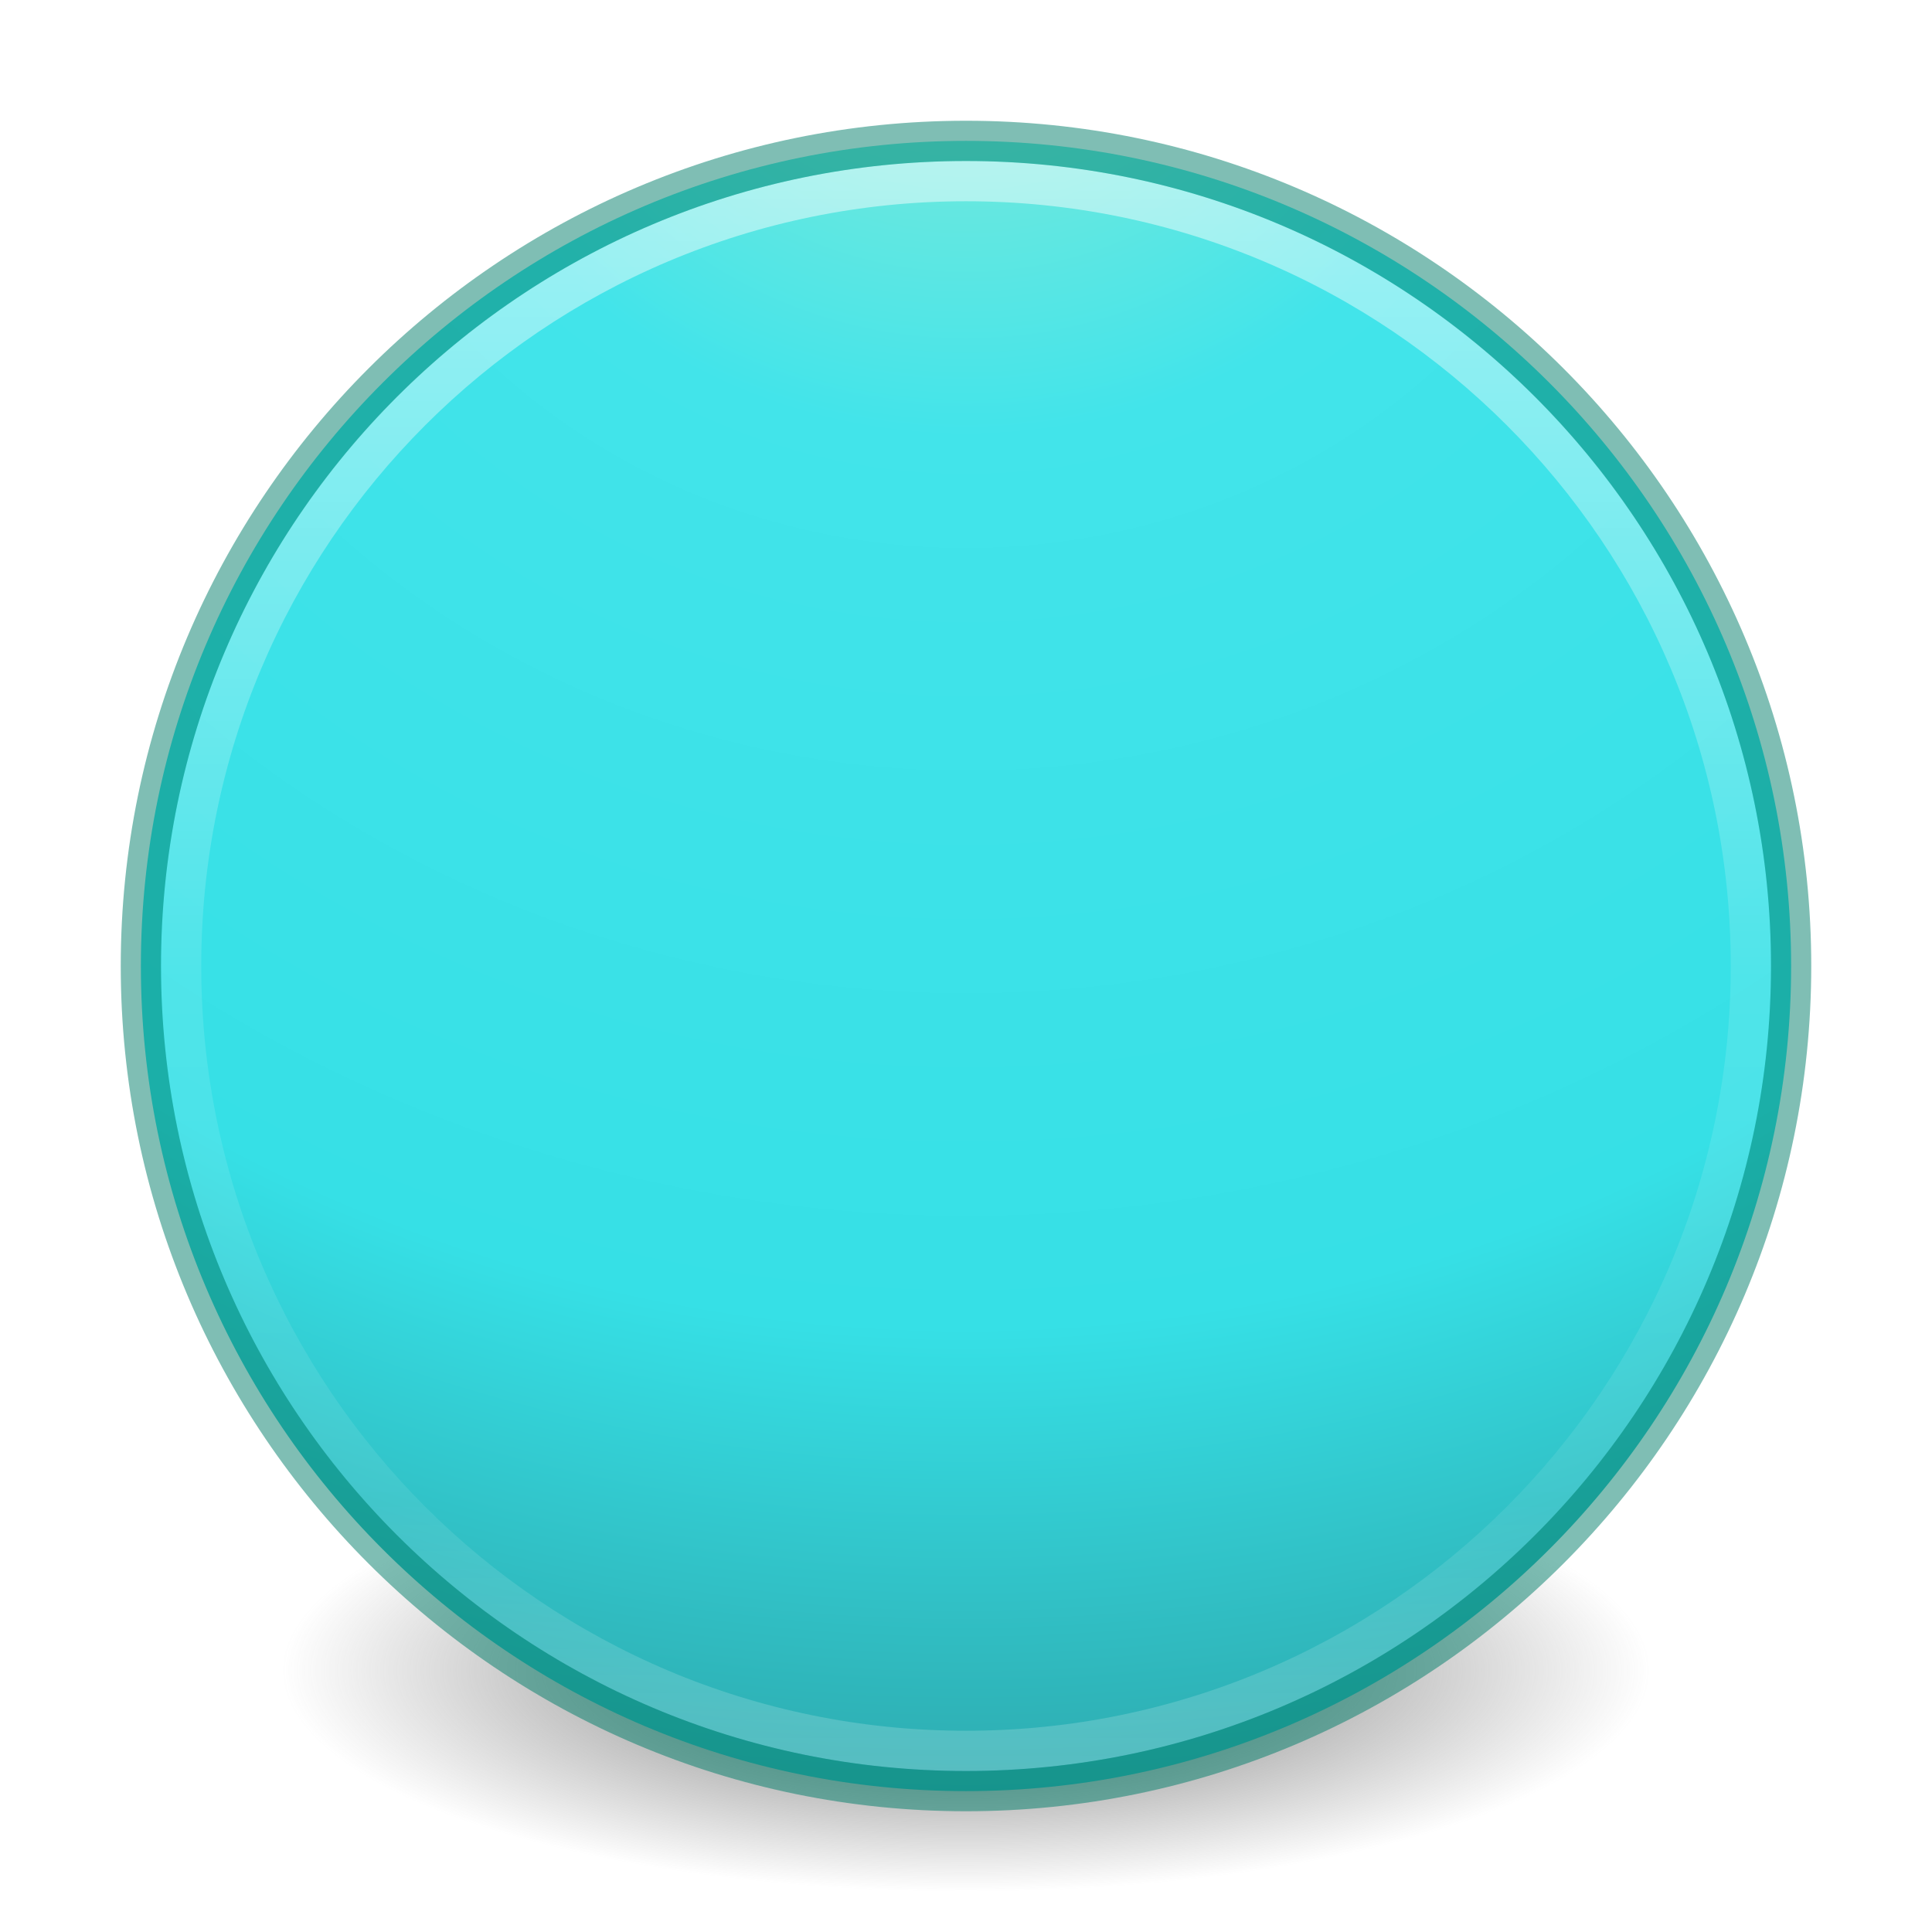
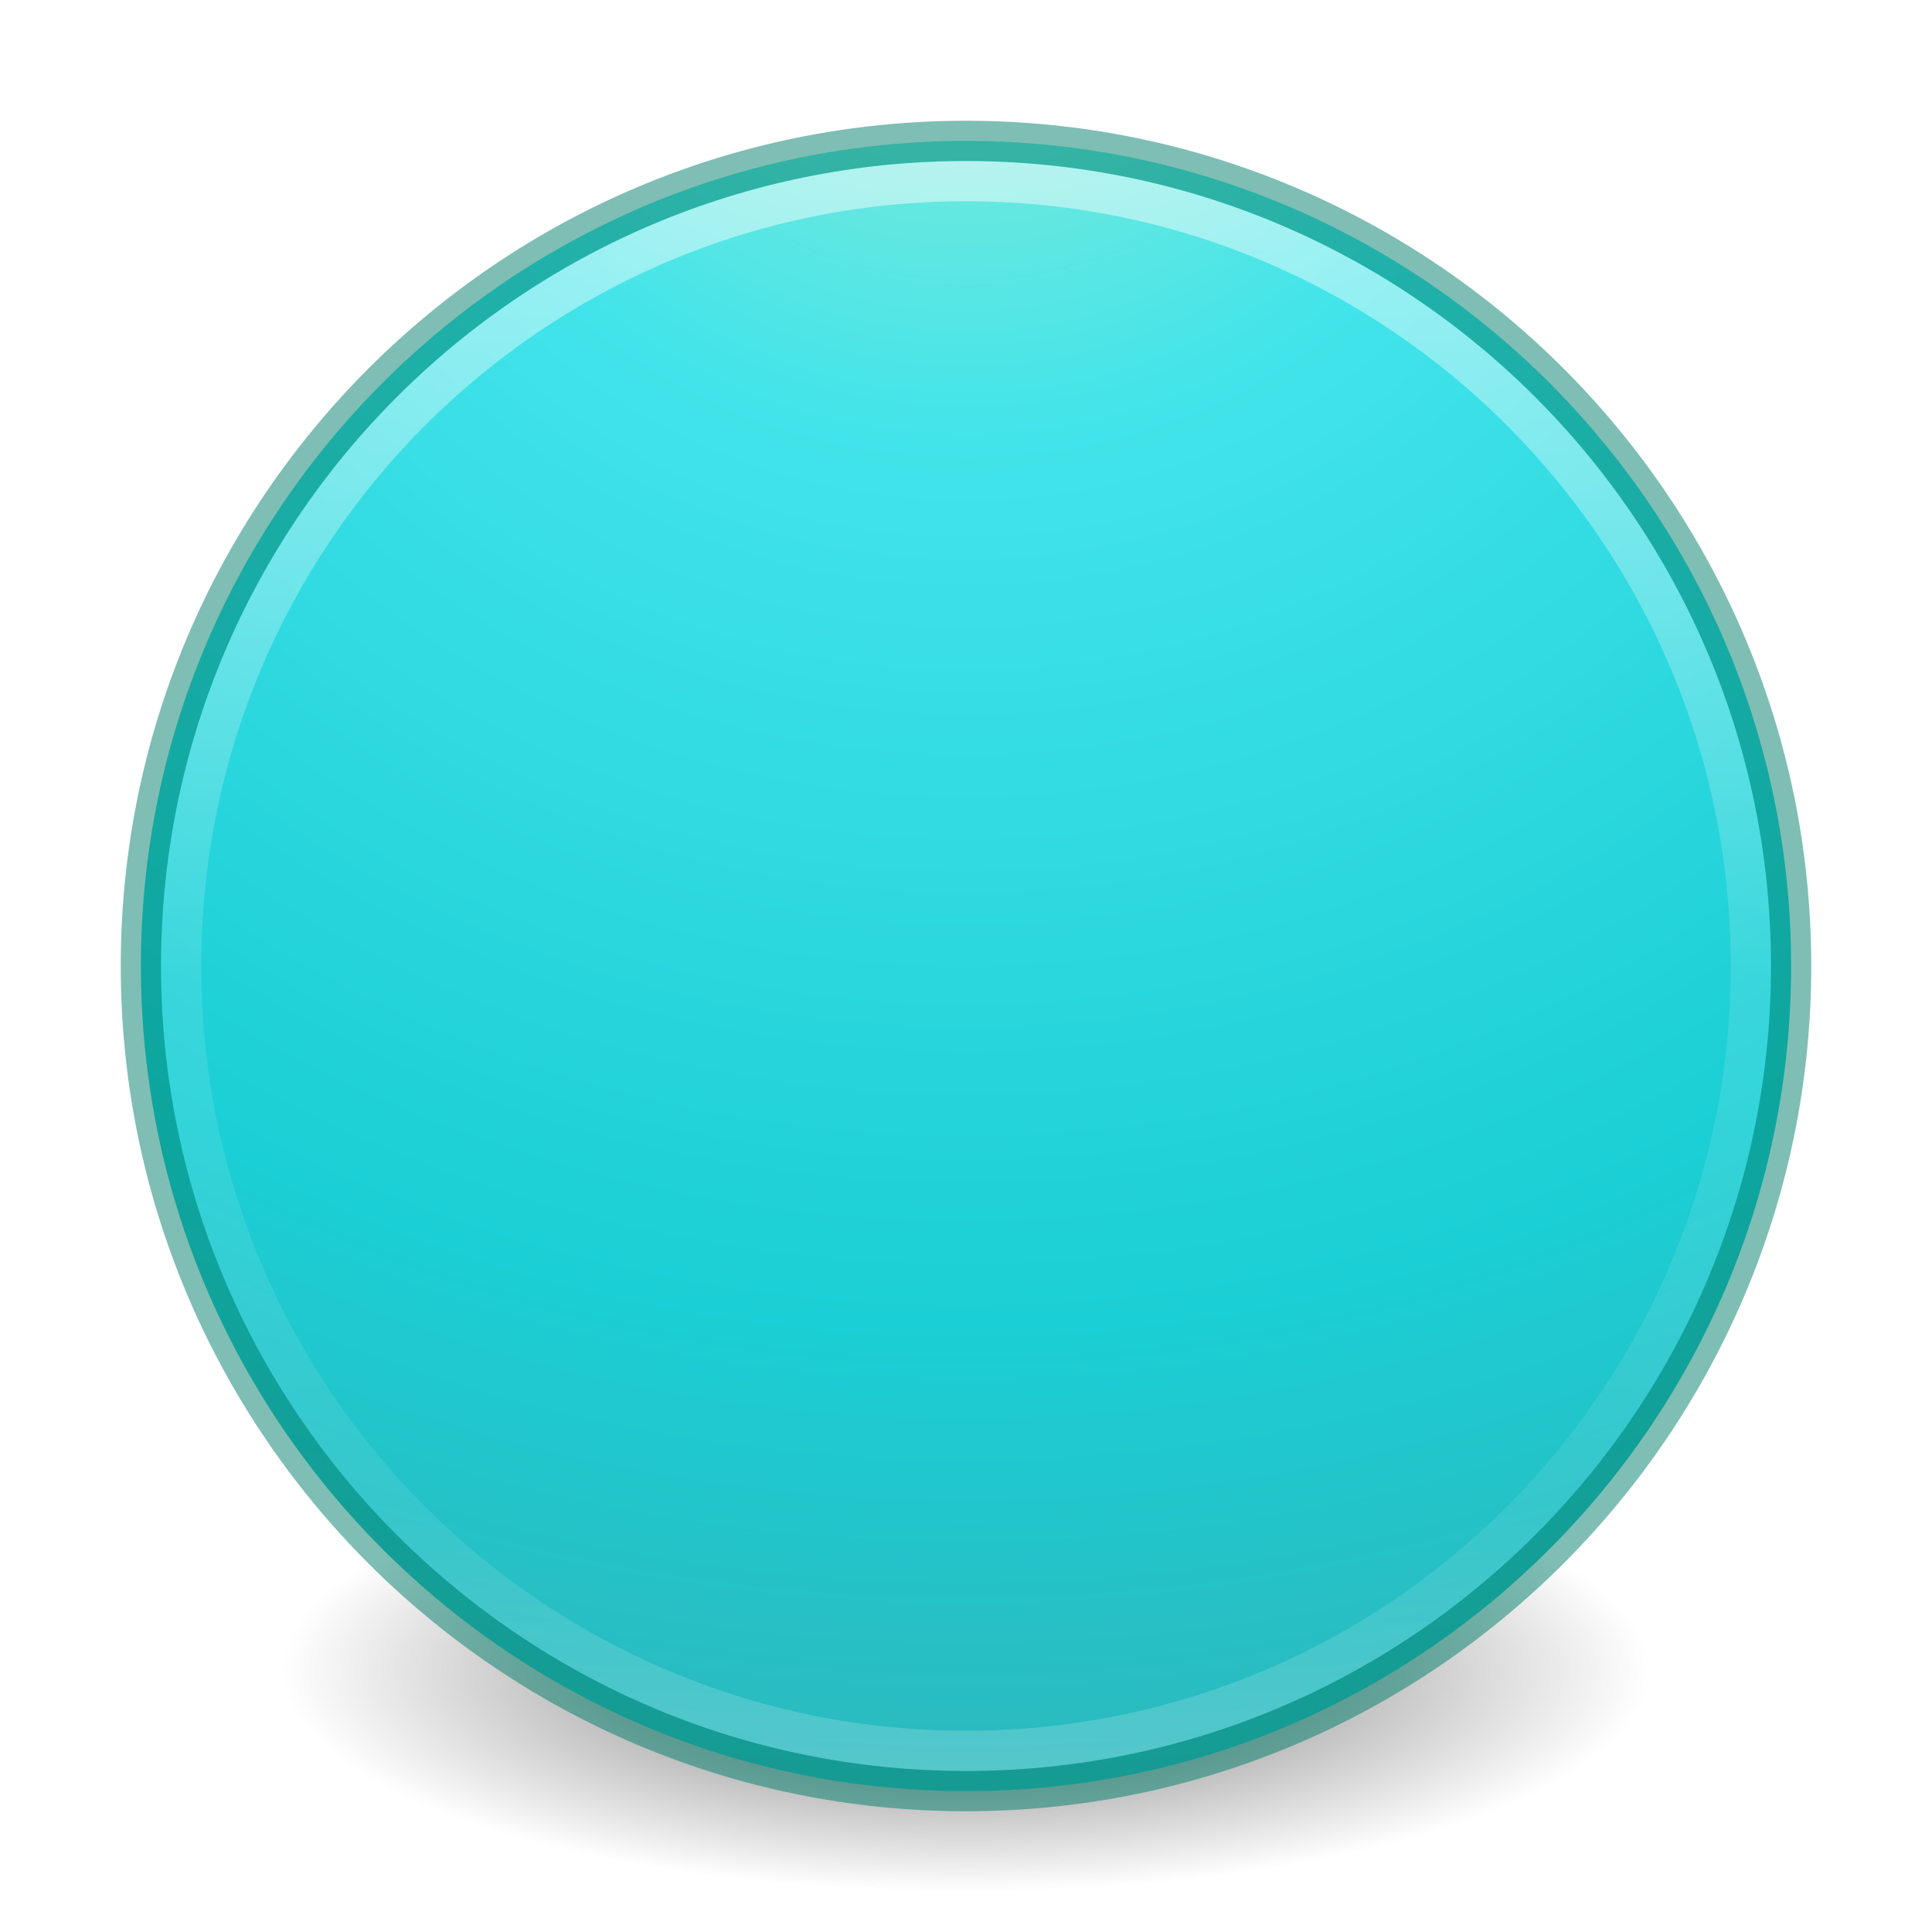
<svg xmlns="http://www.w3.org/2000/svg" xmlns:xlink="http://www.w3.org/1999/xlink" version="1.1" width="48" height="48" id="svg4031">
  <defs id="defs4033">
    <linearGradient id="linearGradient4168">
      <stop id="stop4170" style="stop-color:#f8b17e;stop-opacity:1" offset="0" />
      <stop id="stop4172" style="stop-color:#e35d4f;stop-opacity:1" offset="0.232" />
      <stop id="stop4174" style="stop-color:#c6262e;stop-opacity:1" offset="0.591" />
      <stop id="stop4176" style="stop-color:#690b54;stop-opacity:1" offset="1" />
    </linearGradient>
    <linearGradient id="linearGradient3957">
      <stop id="stop3959" style="stop-color:#ffffff;stop-opacity:1" offset="0" />
      <stop id="stop3961" style="stop-color:#c1c1c1;stop-opacity:1" offset="1" />
    </linearGradient>
    <linearGradient id="linearGradient4011">
      <stop id="stop4013" style="stop-color:#ffffff;stop-opacity:1" offset="0" />
      <stop id="stop4015" style="stop-color:#ffffff;stop-opacity:0.235" offset="0.508" />
      <stop id="stop4017" style="stop-color:#ffffff;stop-opacity:0.157" offset="0.835" />
      <stop id="stop4019" style="stop-color:#ffffff;stop-opacity:0.392" offset="1" />
    </linearGradient>
    <linearGradient id="linearGradient2867-449-88-871-390-598-476-591-434-148-57-177-3-8">
      <stop id="stop3750-8-9" style="stop-color:#90ecd4;stop-opacity:1" offset="0" />
      <stop id="stop3752-3-2" style="stop-color:#42e4ea;stop-opacity:1" offset="0.262" />
-       <stop id="stop3754-7-2" style="stop-color:#36e0e6;stop-opacity:1" offset="0.705" />
-       <stop id="stop3756-9-3" style="stop-color:#2b9ca0;stop-opacity:1" offset="1" />
+       <stop id="stop3754-7-2" style="stop-color:#1acfd5;stop-opacity:1" offset="0.705" />
+       <stop id="stop3756-9-3" style="stop-color:#31b2b6;stop-opacity:1" offset="1" />
    </linearGradient>
    <linearGradient id="linearGradient3820-7-2-1">
      <stop id="stop3822-2-6-3" style="stop-color:#3d3d3d;stop-opacity:1" offset="0" />
      <stop id="stop3864-8-7-7" style="stop-color:#686868;stop-opacity:0.498" offset="0.5" />
      <stop id="stop3824-1-2-5" style="stop-color:#686868;stop-opacity:0" offset="1" />
    </linearGradient>
    <linearGradient x1="71.204" y1="6.238" x2="71.204" y2="44.341" id="linearGradient3012" xlink:href="#linearGradient4011" gradientUnits="userSpaceOnUse" gradientTransform="matrix(1.054054,0,0,1.054054,-51.611,-2.727901)" />
    <radialGradient cx="3.972" cy="8.45" r="20" fx="3.972" fy="8.45" id="radialGradient3015" xlink:href="#linearGradient2867-449-88-871-390-598-476-591-434-148-57-177-3-8" gradientUnits="userSpaceOnUse" gradientTransform="matrix(0,2.498835,-2.643469,-6.8014435e-8,46.33681,-12.18047)" />
    <radialGradient cx="99.157" cy="186.171" r="62.769" fx="99.157" fy="186.171" id="radialGradient3018" xlink:href="#linearGradient3820-7-2-1" gradientUnits="userSpaceOnUse" gradientTransform="matrix(0.2708338,0,0,0.08762273,-2.855072,25.18723)" />
    <linearGradient x1="27.925" y1="15.149" x2="33.448" y2="22.986" id="linearGradient3951" xlink:href="#linearGradient4168" gradientUnits="userSpaceOnUse" gradientTransform="translate(-37.01695,19.9322)" />
    <linearGradient x1="24" y1="22" x2="24" y2="26" id="linearGradient3963" xlink:href="#linearGradient3957" gradientUnits="userSpaceOnUse" />
    <linearGradient x1="21.014" y1="25.434" x2="22.806" y2="27.344" id="linearGradient3963-7" xlink:href="#linearGradient3957-2" gradientUnits="userSpaceOnUse" gradientTransform="translate(-19.11864,3.661017)" />
    <linearGradient id="linearGradient3957-2">
      <stop id="stop3959-62" style="stop-color:#ffffff;stop-opacity:1" offset="0" />
      <stop id="stop3961-5" style="stop-color:#c1c1c1;stop-opacity:1" offset="1" />
    </linearGradient>
    <linearGradient id="linearGradient3851">
      <stop offset="0" style="stop-color:#000000;stop-opacity:0.432" id="stop3853" />
      <stop offset="1" style="stop-color:#000000;stop-opacity:0.627" id="stop3855" />
    </linearGradient>
    <linearGradient gradientTransform="matrix(1,0,0,-1,0,48.51911)" gradientUnits="userSpaceOnUse" xlink:href="#linearGradient3851" id="linearGradient4326" y2="36.95" x2="23.064" y1="12.978" x1="23.064" />
    <linearGradient gradientUnits="userSpaceOnUse" xlink:href="#linearGradient3851" id="linearGradient4320" y2="36.95" x2="23.064" y1="12.978" x1="23.064" gradientTransform="translate(0,-1.493042)" />
    <linearGradient gradientUnits="userSpaceOnUse" xlink:href="#linearGradient3707-319-631-407-324-616" id="linearGradient4273" y2="4.997" x2="19.927" y1="44.949" x1="19.927" gradientTransform="matrix(0.8333332,0,0,0.8333332,4,3.166668)" />
    <linearGradient id="linearGradient3707-319-631-407-324-616">
      <stop offset="0" style="stop-color:#505050;stop-opacity:1" id="stop3246" />
      <stop offset="1" style="stop-color:#8e8e8e;stop-opacity:1" id="stop3248" />
    </linearGradient>
    <linearGradient gradientTransform="translate(-57.36252,-8.023633)" gradientUnits="userSpaceOnUse" xlink:href="#linearGradient3924-803" id="linearGradient3473" y2="43" x2="24" y1="5" x1="24" />
    <linearGradient id="linearGradient3924-803">
      <stop offset="0" style="stop-color:#ffffff;stop-opacity:1" id="stop3252" />
      <stop offset="0.063" style="stop-color:#ffffff;stop-opacity:0.235" id="stop3254" />
      <stop offset="0.951" style="stop-color:#ffffff;stop-opacity:0.157" id="stop3256" />
      <stop offset="1" style="stop-color:#ffffff;stop-opacity:0.392" id="stop3258" />
    </linearGradient>
    <radialGradient gradientTransform="matrix(1.8930301e-8,2.277067,-2.408866,-4.1952268e-8,-13.00807,-19.52422)" gradientUnits="userSpaceOnUse" xlink:href="#linearGradient2867-449-88-871-390-598-476-591-434-148-57-177-641" id="radialGradient3476" fy="8.45" fx="7.496" r="20" cy="8.45" cx="7.496" />
    <linearGradient id="linearGradient2867-449-88-871-390-598-476-591-434-148-57-177-641">
      <stop offset="0" style="stop-color:#c7c7c7;stop-opacity:1" id="stop3236" />
      <stop offset="0.262" style="stop-color:#a6a6a6;stop-opacity:1" id="stop3238" />
      <stop offset="0.705" style="stop-color:#7b7b7b;stop-opacity:1" id="stop3240" />
      <stop offset="1" style="stop-color:#595959;stop-opacity:1" id="stop3242" />
    </linearGradient>
    <radialGradient gradientTransform="matrix(2.003784,0,0,1.4,27.98813,-17.4)" gradientUnits="userSpaceOnUse" xlink:href="#linearGradient3688-166-749-2-324" id="radialGradient3013-896" fy="43.5" fx="4.993" r="2.5" cy="43.5" cx="4.993" />
    <linearGradient id="linearGradient3688-166-749-2-324">
      <stop offset="0" style="stop-color:#181818;stop-opacity:1" id="stop3216" />
      <stop offset="1" style="stop-color:#181818;stop-opacity:0" id="stop3218" />
    </linearGradient>
    <radialGradient gradientTransform="matrix(2.003784,0,0,1.4,-20.01187,-104.4)" gradientUnits="userSpaceOnUse" xlink:href="#linearGradient3688-166-749-2-324" id="radialGradient3015-826" fy="43.5" fx="4.993" r="2.5" cy="43.5" cx="4.993" />
    <linearGradient id="linearGradient3702-501-757-6-946">
      <stop offset="0" style="stop-color:#181818;stop-opacity:0" id="stop3228" />
      <stop offset="0.5" style="stop-color:#181818;stop-opacity:1" id="stop3230" />
      <stop offset="1" style="stop-color:#181818;stop-opacity:0" id="stop3232" />
    </linearGradient>
    <linearGradient gradientUnits="userSpaceOnUse" xlink:href="#linearGradient3702-501-757-6-946" id="linearGradient4395" y2="39.999" x2="25.058" y1="47.028" x1="25.058" />
    <linearGradient gradientTransform="translate(-16.07682,-9.023643)" gradientUnits="userSpaceOnUse" xlink:href="#linearGradient3851" id="linearGradient3857" y2="44.858" x2="0.857" y1="5.714" x1="0.857" />
    <clipPath id="clipPath-923626682">
      <g transform="translate(0,-1004.362)" id="g17">
        <path style="fill:#1890d0" d="m -24,13 c 0,1.105 -0.672,2 -1.5,2 -0.828,0 -1.5,-0.895 -1.5,-2 0,-1.105 0.672,-2 1.5,-2 0.828,0 1.5,0.895 1.5,2 z" transform="matrix(15.33333,0,0,11.5,415,878.8622)" id="path19" />
      </g>
    </clipPath>
  </defs>
  <path d="m 41,41.5 a 17,5.5 0 1 1 -34,0 17,5.5 0 1 1 34,0 z" id="path3818-0-5" style="fill:url(#radialGradient3018);fill-opacity:1;stroke:none" />
  <path d="M 24,3.5 C 12.689,3.5 3.5,12.689 3.5,24 3.5,35.311 12.689,44.5 24,44.5 35.311,44.5 44.5,35.311 44.5,24 44.5,12.689 35.311,3.5 24,3.5 z" id="path2555" style="color:#000000;fill:url(#radialGradient3015);fill-opacity:1;fill-rule:nonzero;stroke:none;stroke-width:1;marker:none;visibility:visible;display:inline;overflow:visible;enable-background:accumulate" />
  <path d="m 43.5,23.999 c 0,10.77 -8.731,19.501 -19.5,19.501 -10.77,0 -19.5,-8.731 -19.5,-19.501 0,-10.769 8.731,-19.499 19.5,-19.499 C 34.769,4.5 43.5,13.23 43.5,23.999 l 0,0 z" id="path8655" style="opacity:0.5;color:#000000;fill:none;stroke:url(#linearGradient3012);stroke-width:1;stroke-linecap:round;stroke-linejoin:round;stroke-miterlimit:4;stroke-opacity:1;stroke-dasharray:none;stroke-dashoffset:0;marker:none;visibility:visible;display:inline;overflow:visible;enable-background:accumulate" />
  <path d="m 24,3.5 c -11.311,0 -20.5,9.189 -20.5,20.5 0,11.311 9.189,20.5 20.5,20.5 11.311,0 20.5,-9.189 20.5,-20.5 0,-11.311 -9.189,-20.5 -20.5,-20.5 z" id="path2555-6" style="opacity:0.5;color:#000000;fill:#000000;fill-opacity:0;fill-rule:nonzero;stroke:#007d69;stroke-width:1;stroke-linecap:round;stroke-linejoin:round;stroke-miterlimit:4;stroke-opacity:1;stroke-dasharray:none;stroke-dashoffset:0;marker:none;visibility:visible;display:inline;overflow:visible;enable-background:accumulate" />
  <g id="g4241" style="fill:none;stroke:#000000;stroke-opacity:1;stroke-width:2;stroke-miterlimit:4;stroke-dasharray:none;opacity:0.15">
    <g id="g4243" clip-path="url(#clipPath-923626682)" style="fill:none;stroke:#000000;stroke-opacity:1;stroke-width:2;stroke-miterlimit:4;stroke-dasharray:none">
      <g id="g4245" style="fill:none;stroke:#000000;stroke-opacity:1;stroke-width:2;stroke-miterlimit:4;stroke-dasharray:none">
        <path id="path4247" d="M 24 10 C 21.789 10 20 11.789 20 14 C 20 16.211 21.789 18 24 18 C 26.211 18 28 16.211 28 14 C 28 11.789 26.211 10 24 10 z M 8 20 L 8 25 C 8 26 10 28 11 28 L 30 28 L 30 23 C 30 22 28 20 27 20 L 8 20 z M 40 20 C 33 20 32 21 32 28 C 39 28 40 27 40 20 z M 20 30 L 20 38 C 26 38 28 36 28 30 L 20 30 z " style="fill:none;stroke:#000000;stroke-opacity:1;stroke-width:2;stroke-miterlimit:4;stroke-dasharray:none" />
      </g>
    </g>
  </g>
  <g id="g4249" style="opacity:0.15;fill:#000000;fill-opacity:1" transform="translate(0,1)">
    <g id="g4251" clip-path="url(#clipPath-923626682)" style="fill:#000000;fill-opacity:1">
      <g id="g4253" style="fill:#000000;fill-opacity:1">
        <path id="path4255" d="m 24,10 c -2.211,0 -4,1.789 -4,4 0,2.211 1.789,4 4,4 2.211,0 4,-1.789 4,-4 0,-2.211 -1.789,-4 -4,-4 z M 8,20 8,25 c 0,1 2,3 3,3 l 19,0 0,-5 c 0,-1 -2,-3 -3,-3 L 8,20 Z m 32,0 c -7,0 -8,1 -8,8 7,0 8,-1 8,-8 z m -20,10 0,8 c 6,0 8,-2 8,-8 l -8,0 z" style="fill:#000000;fill-opacity:1" />
      </g>
    </g>
  </g>
  <g id="g51">
    <g clip-path="url(#clipPath-923626682)" id="g53">
      <g id="g55">
        <path style="fill:#f9f9f9" d="M 24 10 C 21.789 10 20 11.789 20 14 C 20 16.211 21.789 18 24 18 C 26.211 18 28 16.211 28 14 C 28 11.789 26.211 10 24 10 z M 8 20 L 8 25 C 8 26 10 28 11 28 L 30 28 L 30 23 C 30 22 28 20 27 20 L 8 20 z M 40 20 C 33 20 32 21 32 28 C 39 28 40 27 40 20 z M 20 30 L 20 38 C 26 38 28 36 28 30 L 20 30 z " id="path57" />
      </g>
    </g>
  </g>
</svg>
